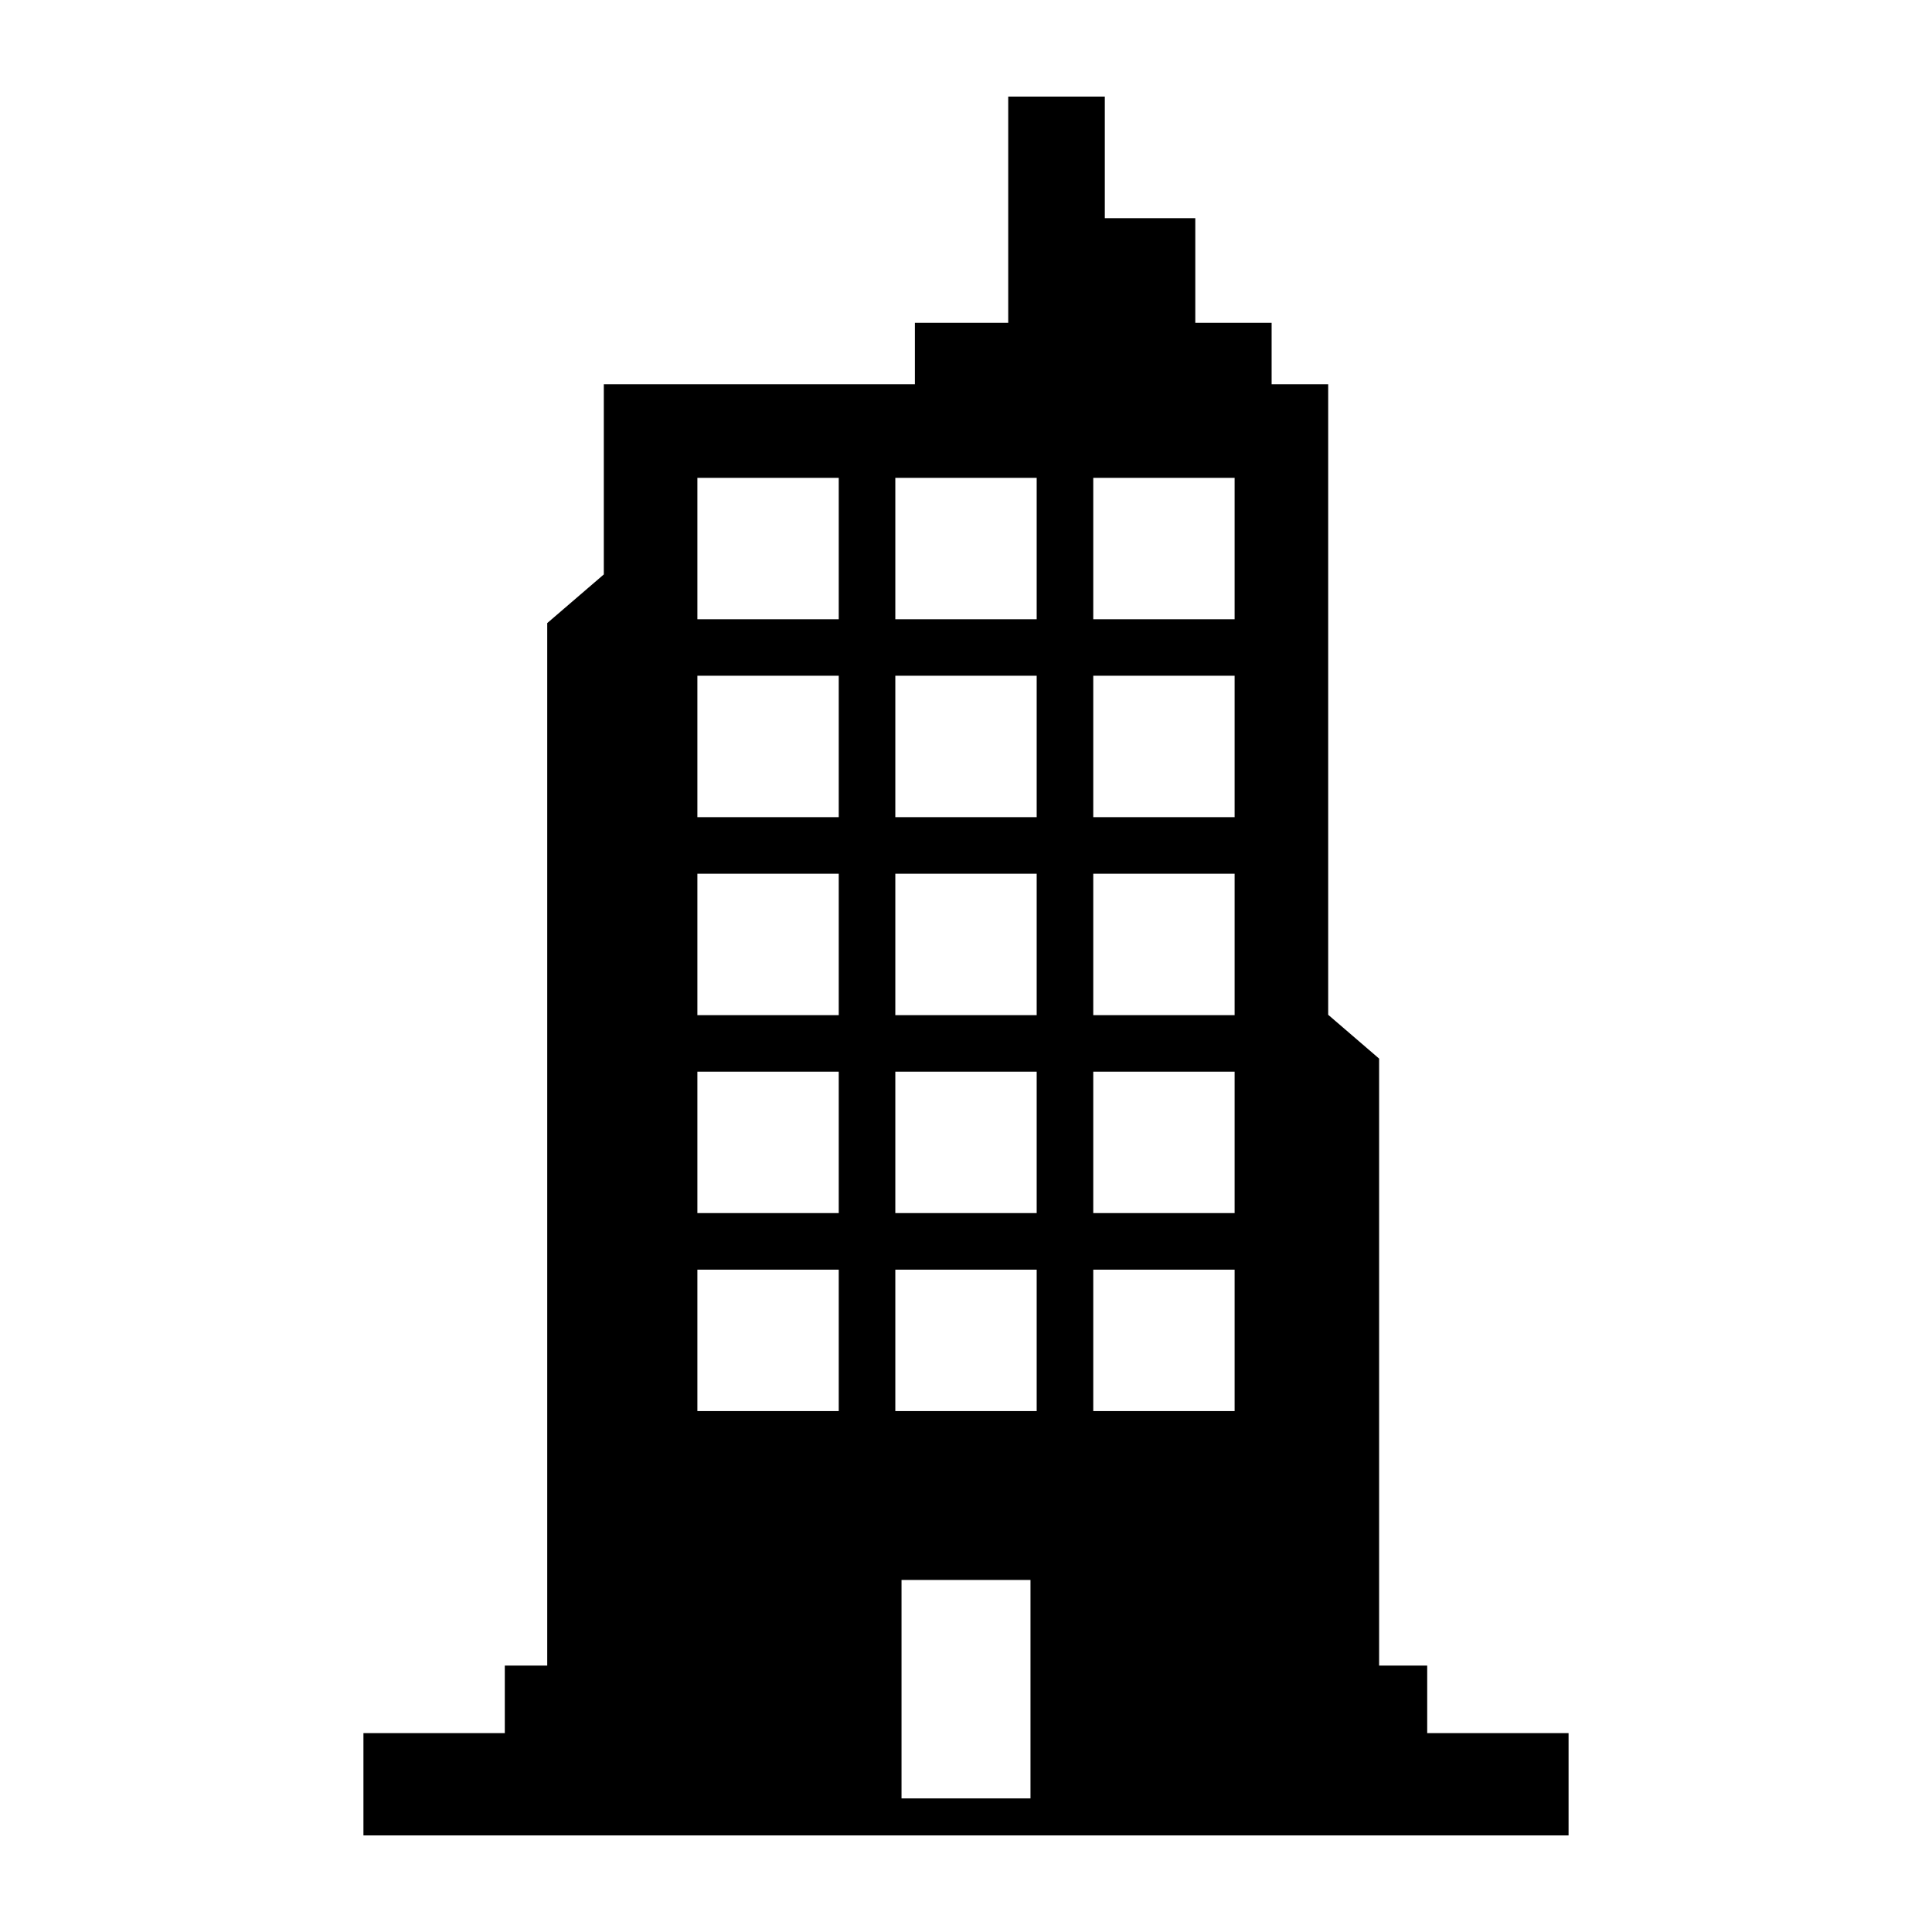
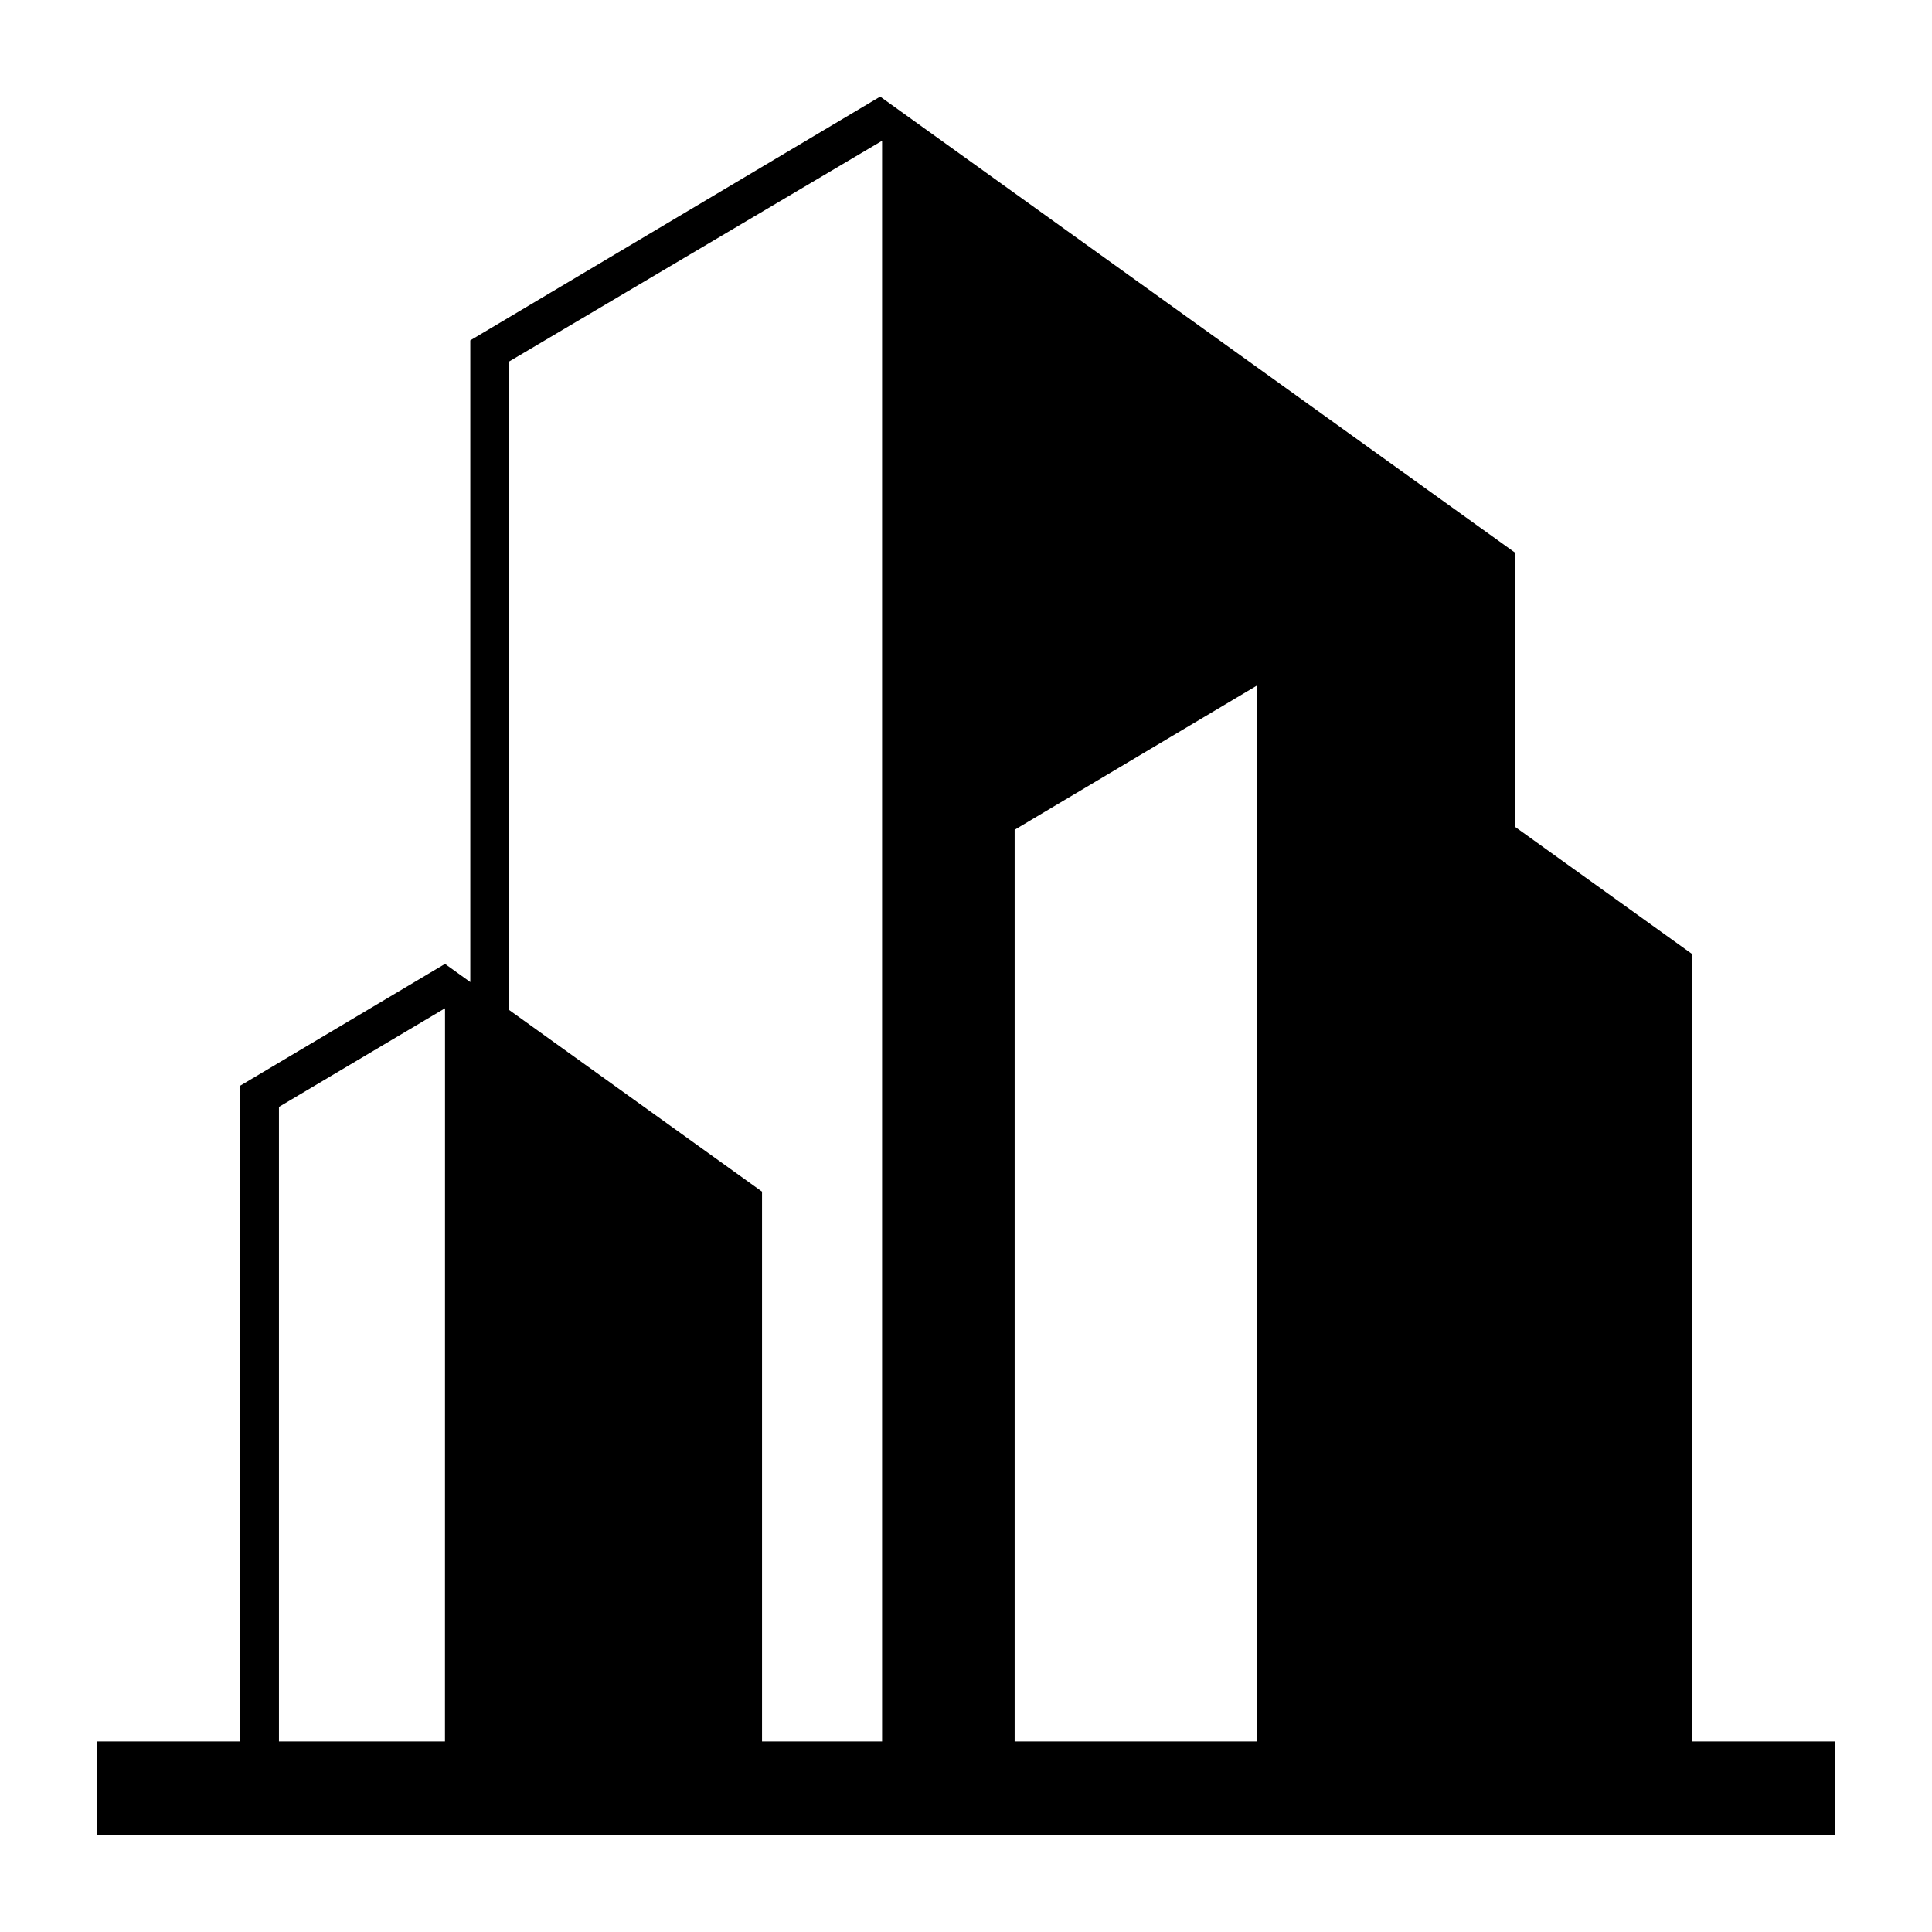
- <svg xmlns="http://www.w3.org/2000/svg" version="1.1" x="0px" y="0px" width="1000px" height="1000px" viewBox="0 0 1000 1000" style="enable-background:new 0 0 1000 1000;" xml:space="preserve">
-   <g id="Company">
-     <path d="M738.719,897.06v-34.964h-24.888V547.932l-26.36-22.679V198.894h-29.284v-31.809h-39.508v-54.141h-46.831V50h-49.994   v117.085h-48.303v31.809H312.529v98.435l-29.284,25.182v539.585h-21.963v34.964h-73.169V950h623.776v-52.94H738.719z    M434.131,730.362h-73.169v-73.189h73.169V730.362z M434.131,627.889h-73.169v-73.19h73.169V627.889z M434.131,525.434h-73.169   v-73.189h73.169V525.434z M434.131,422.96h-73.169v-73.19h73.169V422.96z M434.131,320.528h-73.169v-73.19h73.169V320.528z    M533.376,930.852h-66.751V817.791h66.751V930.852z M536.585,730.362h-73.169v-73.189h73.169V730.362z M536.585,627.889h-73.169   v-73.19h73.169V627.889z M536.585,525.434h-73.169v-73.189h73.169V525.434z M536.585,422.96h-73.169v-73.19h73.169V422.96z    M536.585,320.528h-73.169v-73.19h73.169V320.528z M639.037,730.362h-73.168v-73.189h73.168V730.362z M639.037,627.889h-73.168   v-73.19h73.168V627.889z M639.037,525.434h-73.168v-73.189h73.168V525.434z M639.037,422.96h-73.168v-73.19h73.168V422.96z    M639.037,320.528h-73.168v-73.19h73.168V320.528z" />
-   </g>
-   <g id="Layer_1">
- </g>
+ <svg xmlns="http://www.w3.org/2000/svg" version="1.1" id="Layer_1" x="0px" y="0px" width="1000px" height="1000px" viewBox="0 0 1000 1000" style="enable-background:new 0 0 1000 1000;" xml:space="preserve">
+   <path d="M875.615,901.352V493.75l-0.001-0.001v-0.103l-91.401-65.656V286.071L455.584,50L243.426,176.174v332.142l-13.079-9.395  v0.023l-0.032-0.023l-105.93,62.999v339.432H50V950h900v-48.648H875.615z M144.385,901.352V572.926l85.96-51.047l-0.028,379.473  H144.385z M394.423,901.352V616.788l-130.998-94.104V187.18l193.14-114.318v828.49H394.423z M525.175,901.352V429.486l125.323-74.59  l0.007,546.455H525.175z" />
</svg>
